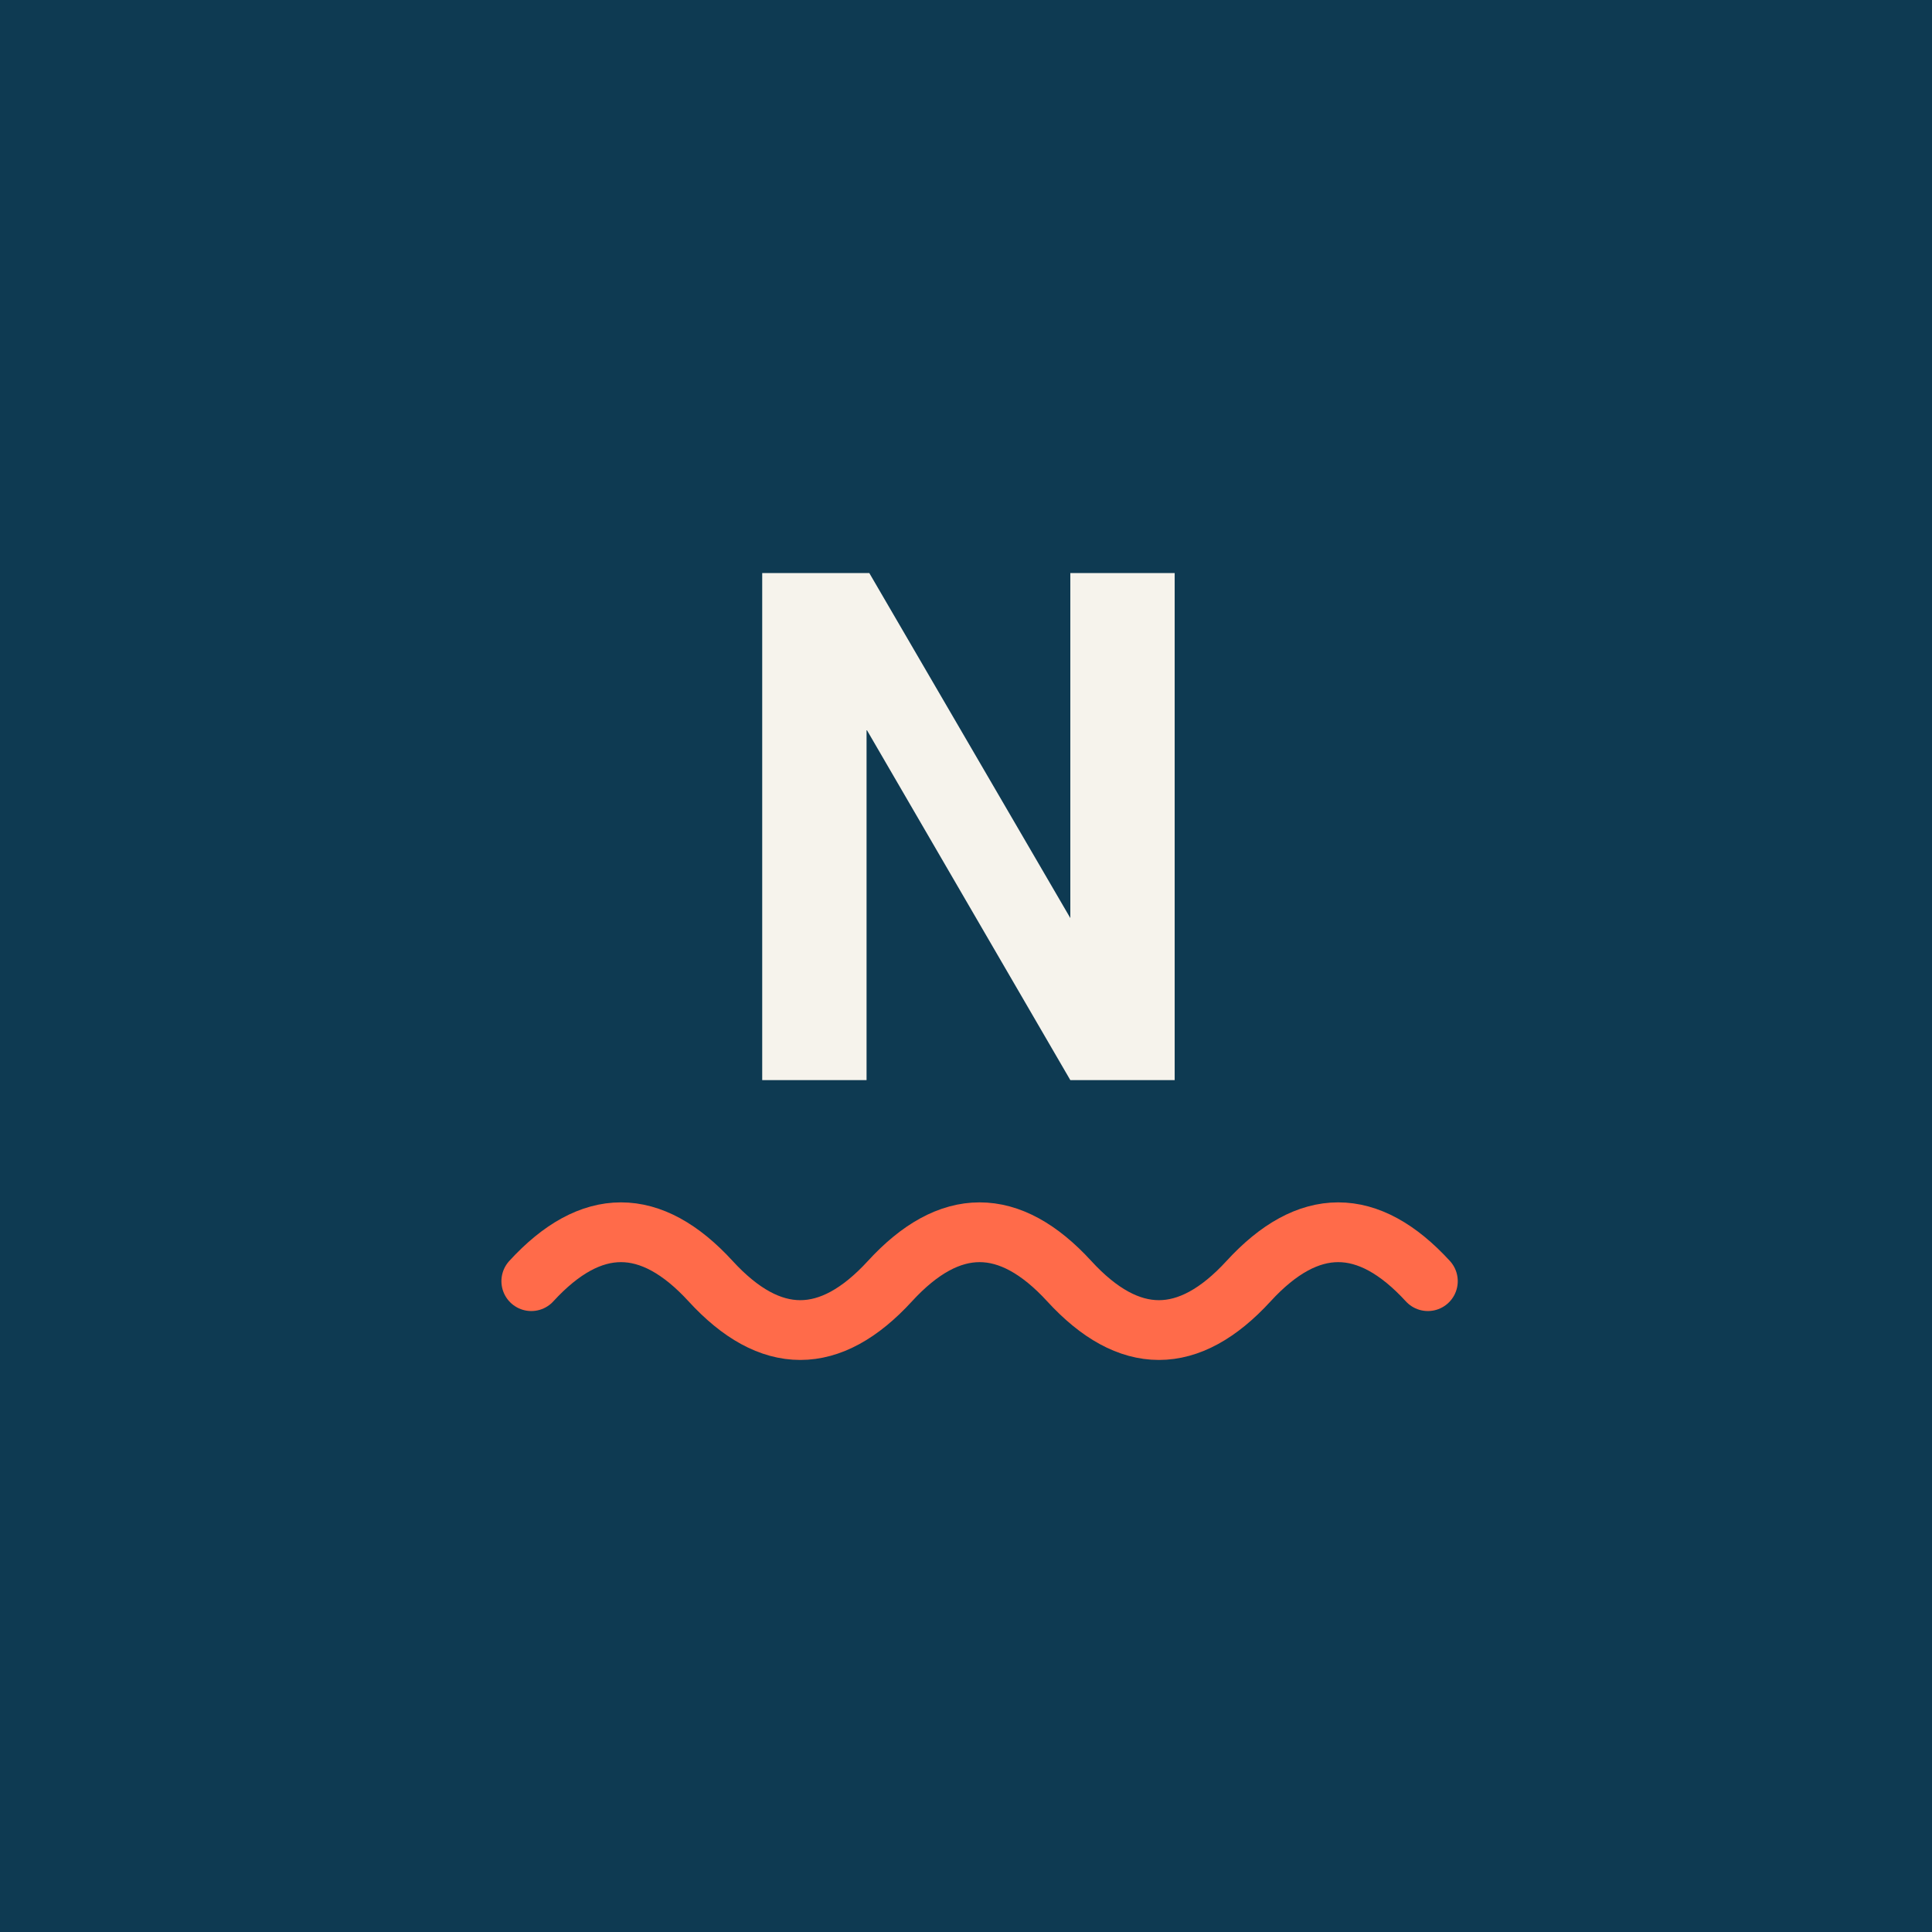
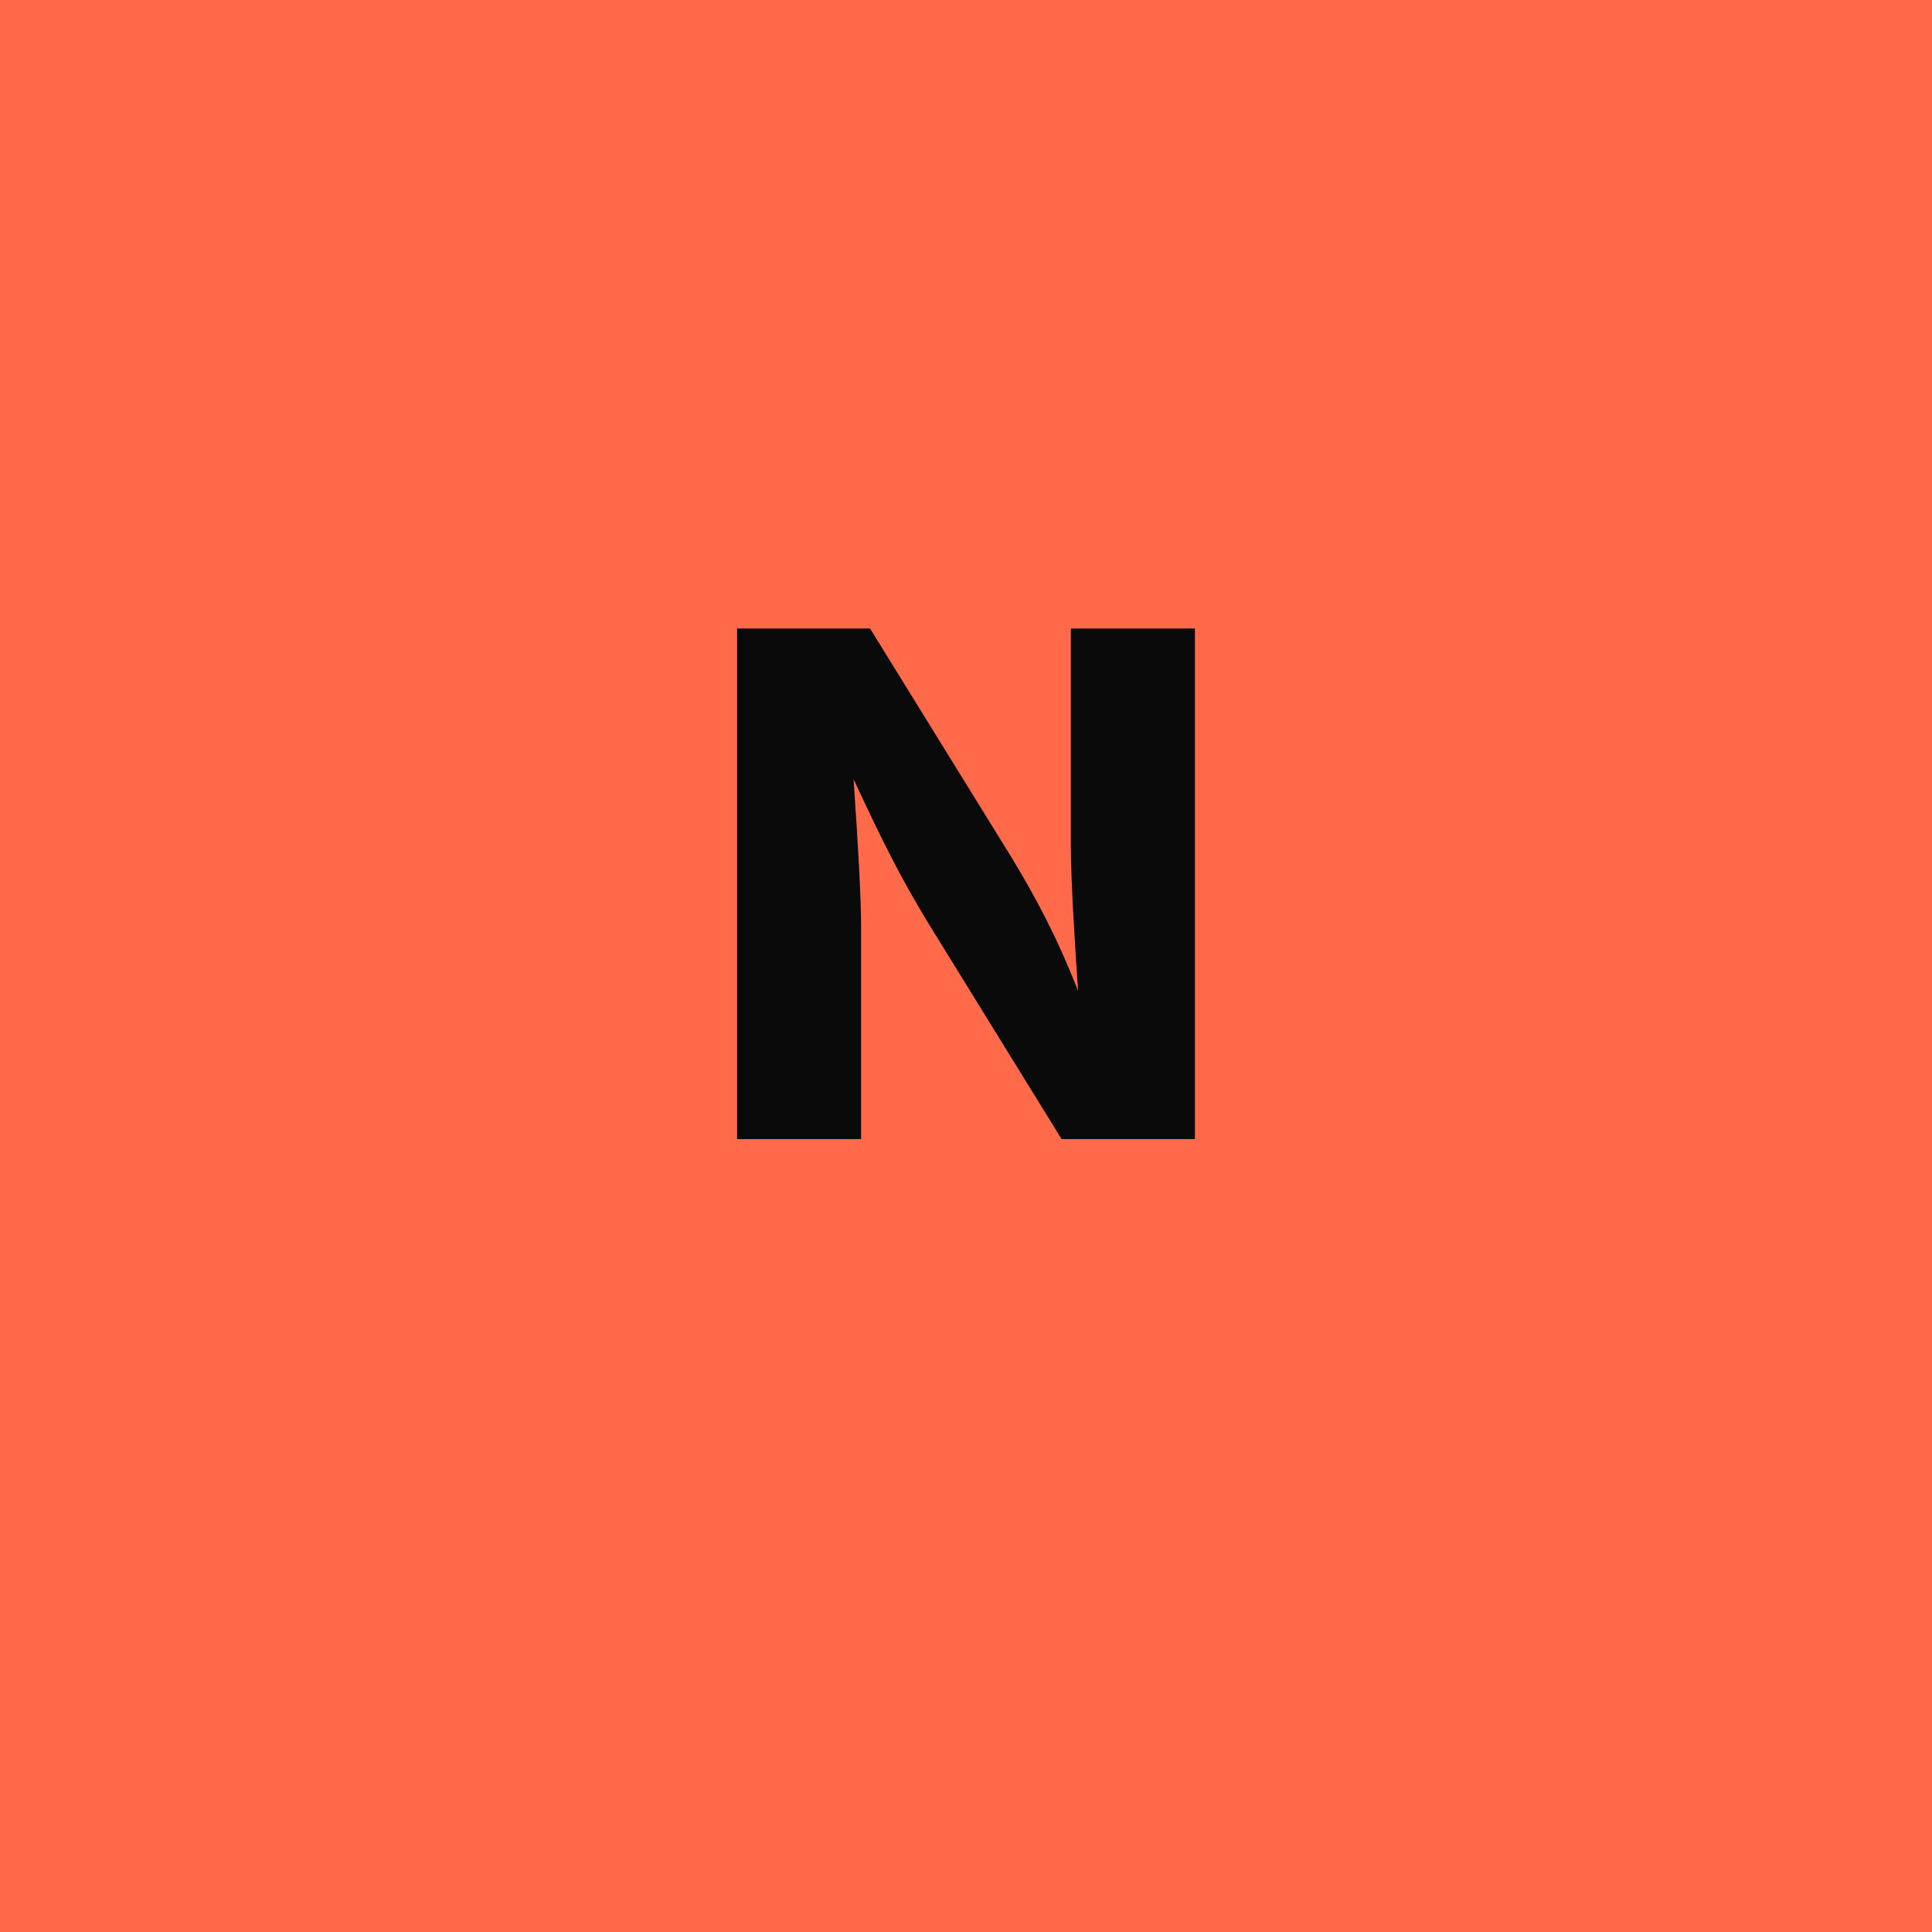
<svg xmlns="http://www.w3.org/2000/svg" viewBox="0 0 512 512" width="512" height="512">
-   <rect width="512" height="512" fill="#0E3A52" />
-   <g transform="translate(256 256) scale(0.72) translate(-256 -256)">
-     <text x="256" y="298" text-anchor="middle" font-family="-apple-system,BlinkMacSystemFont,'Segoe UI',Helvetica,Arial,sans-serif" font-weight="800" font-size="256" fill="#F6F3EC" letter-spacing="-6">N</text>
-     <path d="M96 372c22-24 44-24 66 0s44 24 66 0 44-24 66 0 44 24 66 0 44-24 66 0" fill="none" stroke="#FF6B4A" stroke-width="22" stroke-linecap="round" />
+   <rect width="512" height="512" fill="#FF6B4A" />
+   <g transform="translate(256 256) scale(0.62) translate(-256 -256)">
+     <text x="256" y="330" text-anchor="middle" font-family="Inter,-apple-system,BlinkMacSystemFont,'Segoe UI',Helvetica,Arial,sans-serif" font-weight="800" font-size="300" fill="#0A0A0A" letter-spacing="-16">N</text>
  </g>
</svg>
